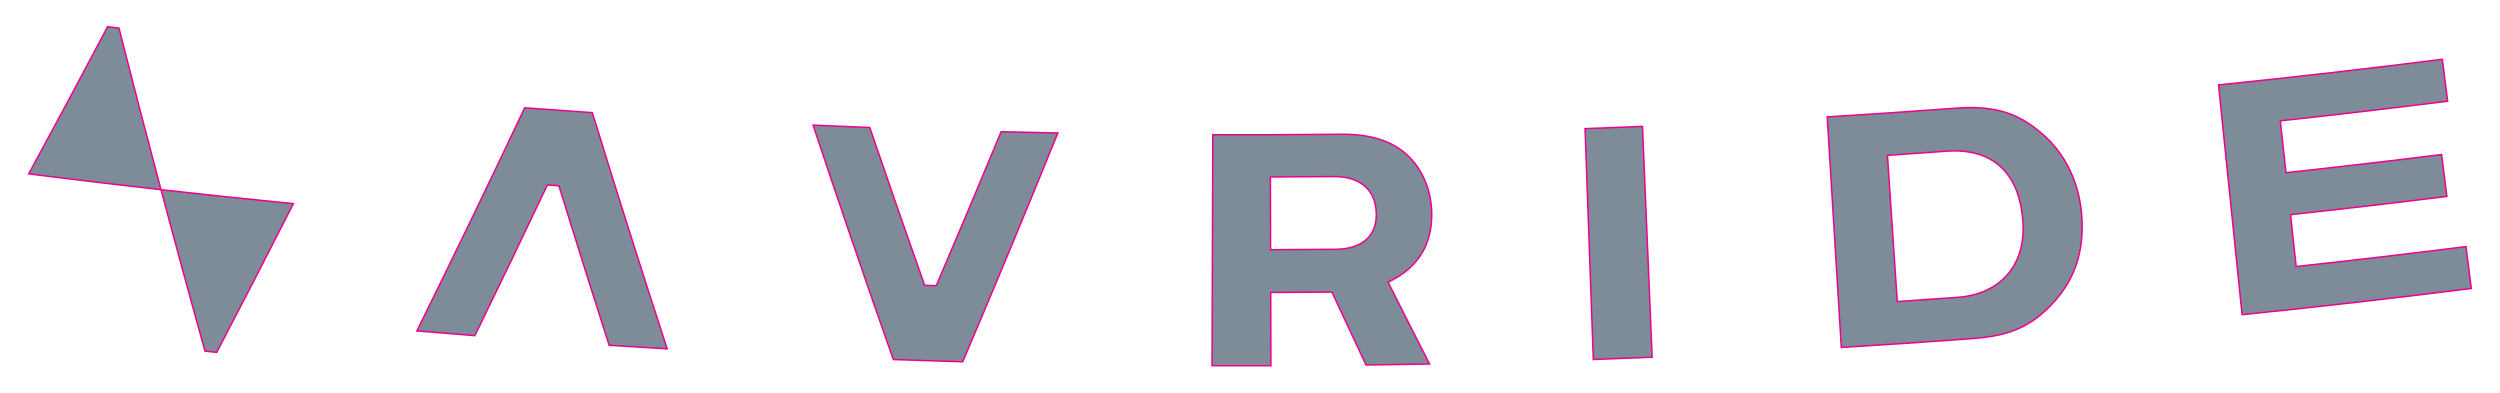
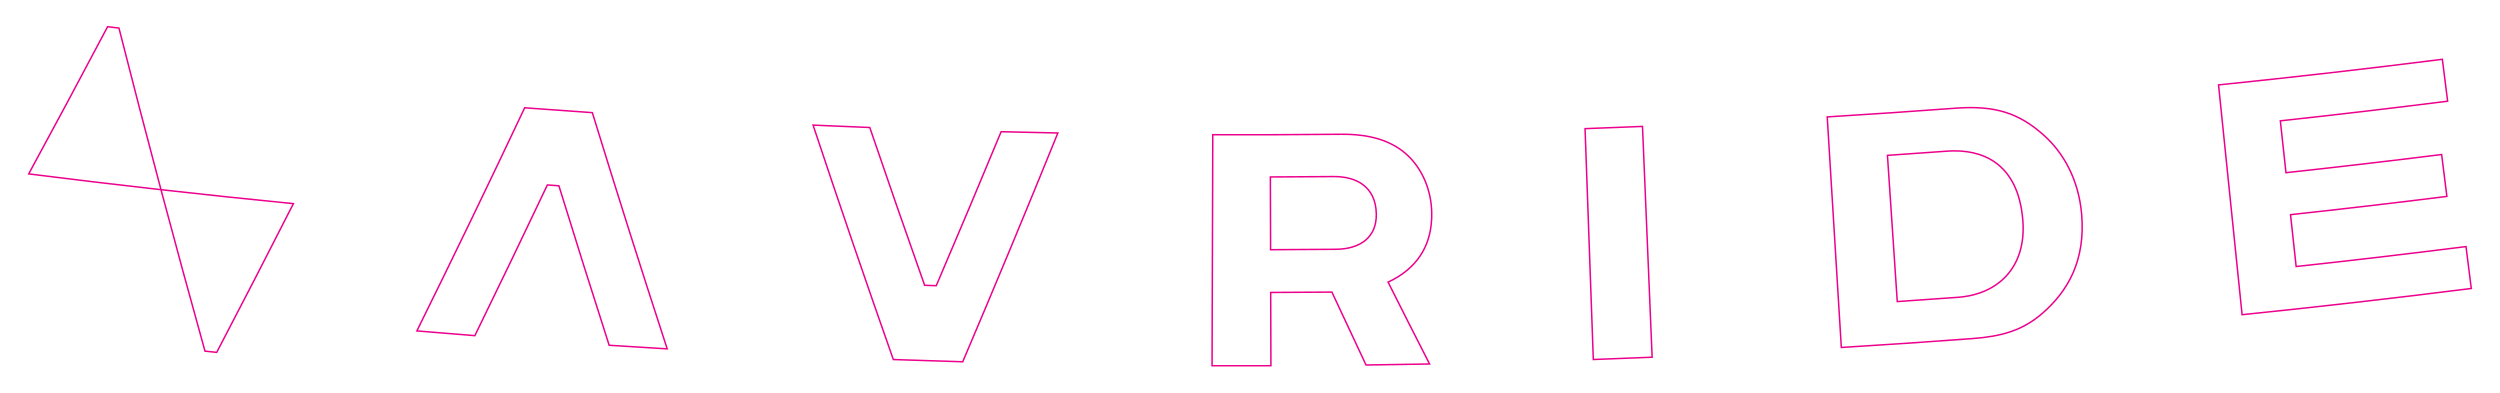
<svg xmlns="http://www.w3.org/2000/svg" width="830.551" height="130.394" viewBox="0 0 830.551 130.394">
-   <path d="M 68.102 116.653 C 69.4 116.791 70.698 116.927 71.996 117.064 C 80.596 100.626 89.089 84.155 97.477 67.653 C 82.804 66.208 68.138 64.661 53.482 63.014 C 58.246 80.903 63.119 98.783 68.102 116.653" fill="#7e8c9a" />
-   <path d="M 35.75 8.873 C 27.118 25.206 18.38 41.505 9.537 57.77 C 24.176 59.619 38.824 61.367 53.481 63.015 C 48.717 45.126 44.062 27.228 39.517 9.323 C 38.261 9.173 37.006 9.024 35.75 8.873" fill="#7e8c9a" />
-   <path d="M 174.312 35.812 C 162.608 60.585 150.67 85.294 138.498 109.938 C 144.917 110.48 151.336 111.004 157.757 111.508 C 165.895 94.85 173.925 78.162 181.85 61.445 C 183.125 61.537 184.399 61.628 185.675 61.719 C 191.133 79.395 196.7 97.058 202.376 114.706 C 208.802 115.123 215.229 115.52 221.657 115.898 C 213.13 89.771 204.841 63.612 196.79 37.423 C 189.296 36.913 181.803 36.376 174.312 35.812" fill="#7e8c9a" />
-   <path d="M 311.044 94.903 C 309.756 94.862 308.468 94.821 307.18 94.779 C 300.997 77.323 294.923 59.849 288.958 42.358 C 282.677 42.113 276.397 41.85 270.118 41.567 C 278.768 67.563 287.656 93.524 296.782 119.447 C 304.466 119.721 312.151 119.968 319.837 120.187 C 330.607 94.904 341.142 69.567 351.441 44.18 C 345.157 44.059 338.875 43.919 332.592 43.76 C 325.517 60.832 318.335 77.88 311.044 94.903" fill="#7e8c9a" />
-   <path d="M 443.828 82.82 C 436.59 82.89 429.351 82.935 422.113 82.956 C 422.09 74.9 422.067 66.844 422.044 58.789 C 429.047 58.769 436.05 58.726 443.053 58.659 C 450.452 58.59 457.103 61.867 457.24 71.165 C 457.35 78.794 451.991 82.741 443.828 82.82 M 475.651 70.659 C 475.496 62.904 472.398 56.196 467.843 51.806 C 462.507 46.667 455.012 44.51 445.454 44.608 C 437.637 44.689 429.82 44.74 422.004 44.762 L 422.004 44.761 C 415.639 44.779 409.274 44.778 402.91 44.758 C 402.83 70.339 402.749 95.92 402.669 121.501 C 409.187 121.521 415.705 121.522 422.224 121.504 C 422.201 113.389 422.177 105.275 422.154 97.16 C 428.932 97.141 435.71 97.1 442.488 97.038 C 446.239 105.118 450.018 113.192 453.825 121.259 C 460.862 121.171 467.898 121.06 474.935 120.926 C 470.303 111.87 465.707 102.806 461.15 93.731 C 462.251 93.219 463.319 92.647 464.35 92.015 C 470.967 87.961 475.863 81.299 475.651 70.659" fill="#7e8c9a" />
-   <path d="M 529.331 119.434 C 535.846 119.201 542.361 118.948 548.874 118.676 C 547.806 93.117 546.738 67.558 545.67 42 C 539.309 42.266 532.948 42.512 526.586 42.74 C 527.501 68.305 528.416 93.869 529.331 119.434" fill="#7e8c9a" />
-   <path d="M 650.466 98.772 C 643.749 99.266 637.031 99.738 630.312 100.19 C 629.224 83.997 628.136 67.805 627.047 51.613 C 633.665 51.168 640.282 50.702 646.898 50.216 C 658.455 49.372 670.466 54.09 672.021 73.108 C 673.299 88.712 663.902 97.785 650.466 98.772 M 649.578 35.951 C 635.404 37.009 621.225 37.972 607.042 38.84 C 608.604 64.373 610.166 89.906 611.728 115.44 C 626.254 114.551 640.775 113.565 655.291 112.481 C 664.826 111.768 671.864 109.902 678.591 104.034 C 686.977 96.723 692.91 86.583 691.554 71.056 C 690.568 59.738 685.566 50.665 678.721 44.671 C 670.706 37.65 663.017 34.943 649.578 35.951" fill="#7e8c9a" />
-   <path d="M 813.155 33.618 C 812.569 28.979 811.983 24.34 811.397 19.7 C 786.639 22.828 761.854 25.663 737.046 28.205 C 739.654 53.653 742.262 79.101 744.87 104.549 C 770.277 101.945 795.66 99.042 821.015 95.838 C 820.429 91.199 819.843 86.56 819.257 81.921 C 800.463 84.295 781.653 86.504 762.83 88.547 C 762.206 82.805 761.583 77.062 760.959 71.32 C 778.286 69.439 795.6 67.417 812.901 65.254 C 812.321 60.614 811.741 55.974 811.161 51.334 C 793.935 53.487 776.696 55.5 759.446 57.373 C 758.822 51.63 758.198 45.888 757.575 40.145 C 776.115 38.132 794.643 35.957 813.155 33.618" fill="#7e8c9a" />
-   <path stroke="#EC008C" stroke-width="0.5" vector-effect="non-scaling-stroke" d="M 649.577 35.951 C 635.403 37.009 621.224 37.972 607.041 38.84 L 611.727 115.44 C 626.253 114.551 640.774 113.565 655.29 112.481 C 664.825 111.768 671.863 109.902 678.59 104.034 C 686.976 96.723 692.909 86.583 691.553 71.056 C 690.567 59.738 685.565 50.665 678.72 44.671 C 670.705 37.65 663.016 34.943 649.577 35.951 Z M 475.65 70.659 C 475.495 62.904 472.397 56.196 467.842 51.806 C 462.506 46.667 455.011 44.51 445.453 44.608 C 437.636 44.689 429.819 44.74 422.004 44.762 L 422.004 44.761 C 415.638 44.779 409.273 44.778 402.909 44.758 C 402.829 70.339 402.748 95.92 402.668 121.501 C 409.186 121.521 415.704 121.522 422.224 121.504 C 422.2 113.389 422.176 105.275 422.153 97.16 C 428.931 97.141 435.709 97.1 442.487 97.038 C 446.238 105.118 450.017 113.192 453.824 121.259 C 460.862 121.171 467.897 121.06 474.935 120.926 C 470.302 111.87 465.706 102.806 461.149 93.731 C 462.25 93.219 463.319 92.647 464.349 92.015 C 470.966 87.961 475.862 81.299 475.65 70.659 Z M 813.154 33.618 L 811.396 19.7 C 786.638 22.828 761.853 25.663 737.045 28.205 L 744.869 104.549 C 770.276 101.945 795.659 99.042 821.014 95.838 L 819.256 81.921 C 800.462 84.295 781.652 86.504 762.829 88.547 C 762.205 82.805 761.582 77.062 760.958 71.32 C 778.285 69.439 795.599 67.417 812.9 65.254 L 811.16 51.334 C 793.934 53.487 776.695 55.5 759.445 57.373 C 758.821 51.63 758.197 45.888 757.574 40.145 C 776.114 38.132 794.642 35.957 813.154 33.618 Z M 174.311 35.812 C 162.607 60.585 150.669 85.294 138.497 109.938 C 144.916 110.48 151.335 111.004 157.756 111.508 C 165.894 94.85 173.924 78.162 181.849 61.445 C 183.124 61.537 184.398 61.628 185.674 61.719 C 191.132 79.395 196.699 97.058 202.375 114.706 C 208.801 115.123 215.228 115.52 221.656 115.898 C 213.129 89.771 204.84 63.612 196.789 37.423 C 189.295 36.913 181.802 36.376 174.311 35.812 Z M 311.044 94.903 C 309.756 94.862 308.468 94.821 307.18 94.779 C 300.997 77.323 294.923 59.849 288.958 42.358 C 282.677 42.113 276.397 41.85 270.118 41.567 C 278.768 67.563 287.656 93.524 296.782 119.447 C 304.466 119.721 312.151 119.968 319.837 120.187 C 330.607 94.904 341.142 69.567 351.441 44.18 C 345.157 44.059 338.875 43.919 332.592 43.76 C 325.517 60.832 318.335 77.88 311.044 94.903 Z M 650.465 98.772 C 643.748 99.266 637.03 99.738 630.311 100.19 C 629.223 83.997 628.135 67.805 627.046 51.613 C 633.664 51.168 640.281 50.702 646.897 50.216 C 658.454 49.372 670.465 54.09 672.02 73.108 C 673.298 88.712 663.901 97.785 650.465 98.772 Z M 529.331 119.434 C 535.846 119.201 542.361 118.948 548.874 118.676 L 545.67 42 C 539.309 42.266 532.948 42.512 526.586 42.74 Z M 68.101 116.653 C 69.399 116.791 70.697 116.927 71.995 117.064 C 80.595 100.626 89.088 84.155 97.476 67.653 C 82.803 66.208 68.137 64.661 53.481 63.014 C 58.245 80.903 63.118 98.783 68.101 116.653 Z M 35.75 8.873 C 27.118 25.206 18.38 41.505 9.537 57.77 C 24.176 59.619 38.824 61.367 53.481 63.015 C 48.717 45.126 44.062 27.228 39.517 9.323 C 38.261 9.173 37.006 9.024 35.75 8.873 Z M 443.827 82.82 C 436.59 82.89 429.35 82.935 422.112 82.956 L 422.043 58.789 C 429.047 58.769 436.049 58.726 443.052 58.659 C 450.452 58.59 457.103 61.867 457.239 71.165 C 457.349 78.794 451.991 82.741 443.827 82.82 Z" fill="none" />
+   <path stroke="#EC008C" stroke-width="0.5" vector-effect="non-scaling-stroke" d="M 649.577 35.951 C 635.403 37.009 621.224 37.972 607.041 38.84 L 611.727 115.44 C 626.253 114.551 640.774 113.565 655.29 112.481 C 664.825 111.768 671.863 109.902 678.59 104.034 C 686.976 96.723 692.909 86.583 691.553 71.056 C 690.567 59.738 685.565 50.665 678.72 44.671 C 670.705 37.65 663.016 34.943 649.577 35.951 Z M 475.65 70.659 C 475.496 62.904 472.397 56.196 467.842 51.806 C 462.506 46.667 455.011 44.51 445.453 44.608 C 437.636 44.689 429.819 44.74 422.003 44.762 L 422.003 44.761 C 415.638 44.779 409.273 44.778 402.91 44.758 C 402.829 70.339 402.748 95.92 402.669 121.501 C 409.186 121.521 415.704 121.522 422.223 121.504 C 422.2 113.389 422.177 105.275 422.153 97.16 C 428.931 97.141 435.709 97.1 442.488 97.038 C 446.238 105.118 450.018 113.192 453.824 121.259 C 460.861 121.171 467.897 121.06 474.934 120.926 C 470.302 111.87 465.706 102.806 461.149 93.731 C 462.25 93.219 463.318 92.647 464.35 92.015 C 470.966 87.961 475.863 81.299 475.65 70.659 Z M 813.154 33.618 L 811.396 19.7 C 786.638 22.828 761.853 25.663 737.045 28.205 L 744.869 104.549 C 770.276 101.945 795.659 99.042 821.014 95.838 L 819.256 81.921 C 800.462 84.295 781.652 86.504 762.829 88.547 C 762.205 82.805 761.582 77.062 760.958 71.32 C 778.285 69.439 795.599 67.417 812.9 65.254 L 811.16 51.334 C 793.934 53.487 776.695 55.5 759.445 57.373 C 758.821 51.63 758.197 45.888 757.574 40.145 C 776.114 38.132 794.642 35.957 813.154 33.618 Z M 174.311 35.812 C 162.607 60.585 150.669 85.294 138.497 109.938 C 144.916 110.48 151.335 111.004 157.756 111.508 C 165.894 94.85 173.924 78.162 181.849 61.445 C 183.124 61.537 184.398 61.628 185.674 61.719 C 191.132 79.395 196.699 97.058 202.375 114.706 C 208.801 115.123 215.228 115.52 221.656 115.898 C 213.129 89.771 204.84 63.612 196.789 37.423 C 189.295 36.913 181.802 36.376 174.311 35.812 Z M 311.044 94.903 C 309.756 94.862 308.468 94.821 307.18 94.779 C 300.997 77.323 294.923 59.849 288.958 42.358 C 282.677 42.113 276.397 41.85 270.118 41.567 C 278.768 67.563 287.656 93.524 296.782 119.447 C 304.466 119.721 312.151 119.968 319.837 120.187 C 330.607 94.904 341.142 69.567 351.441 44.18 C 345.157 44.059 338.875 43.919 332.592 43.76 C 325.517 60.832 318.335 77.88 311.044 94.903 Z M 650.465 98.772 C 643.748 99.266 637.03 99.738 630.311 100.19 C 629.223 83.997 628.135 67.805 627.046 51.613 C 633.664 51.168 640.281 50.702 646.897 50.216 C 658.454 49.372 670.465 54.09 672.02 73.108 C 673.298 88.712 663.901 97.785 650.465 98.772 Z M 529.331 119.434 C 535.846 119.201 542.361 118.948 548.874 118.676 L 545.67 42 C 539.309 42.266 532.948 42.512 526.586 42.74 Z M 68.101 116.653 C 69.399 116.791 70.697 116.927 71.995 117.064 C 80.595 100.626 89.088 84.155 97.476 67.653 C 82.803 66.208 68.137 64.661 53.481 63.014 C 58.245 80.903 63.118 98.783 68.101 116.653 Z M 35.75 8.873 C 27.118 25.206 18.38 41.505 9.537 57.77 C 24.176 59.619 38.824 61.367 53.481 63.015 C 48.717 45.126 44.062 27.228 39.517 9.323 C 38.261 9.173 37.006 9.024 35.75 8.873 Z M 443.828 82.82 C 436.589 82.89 429.35 82.935 422.113 82.956 L 422.044 58.789 C 429.046 58.769 436.049 58.726 443.052 58.659 C 450.451 58.59 457.102 61.867 457.239 71.165 C 457.35 78.794 451.99 82.741 443.828 82.82 Z" fill="none" />
</svg>
